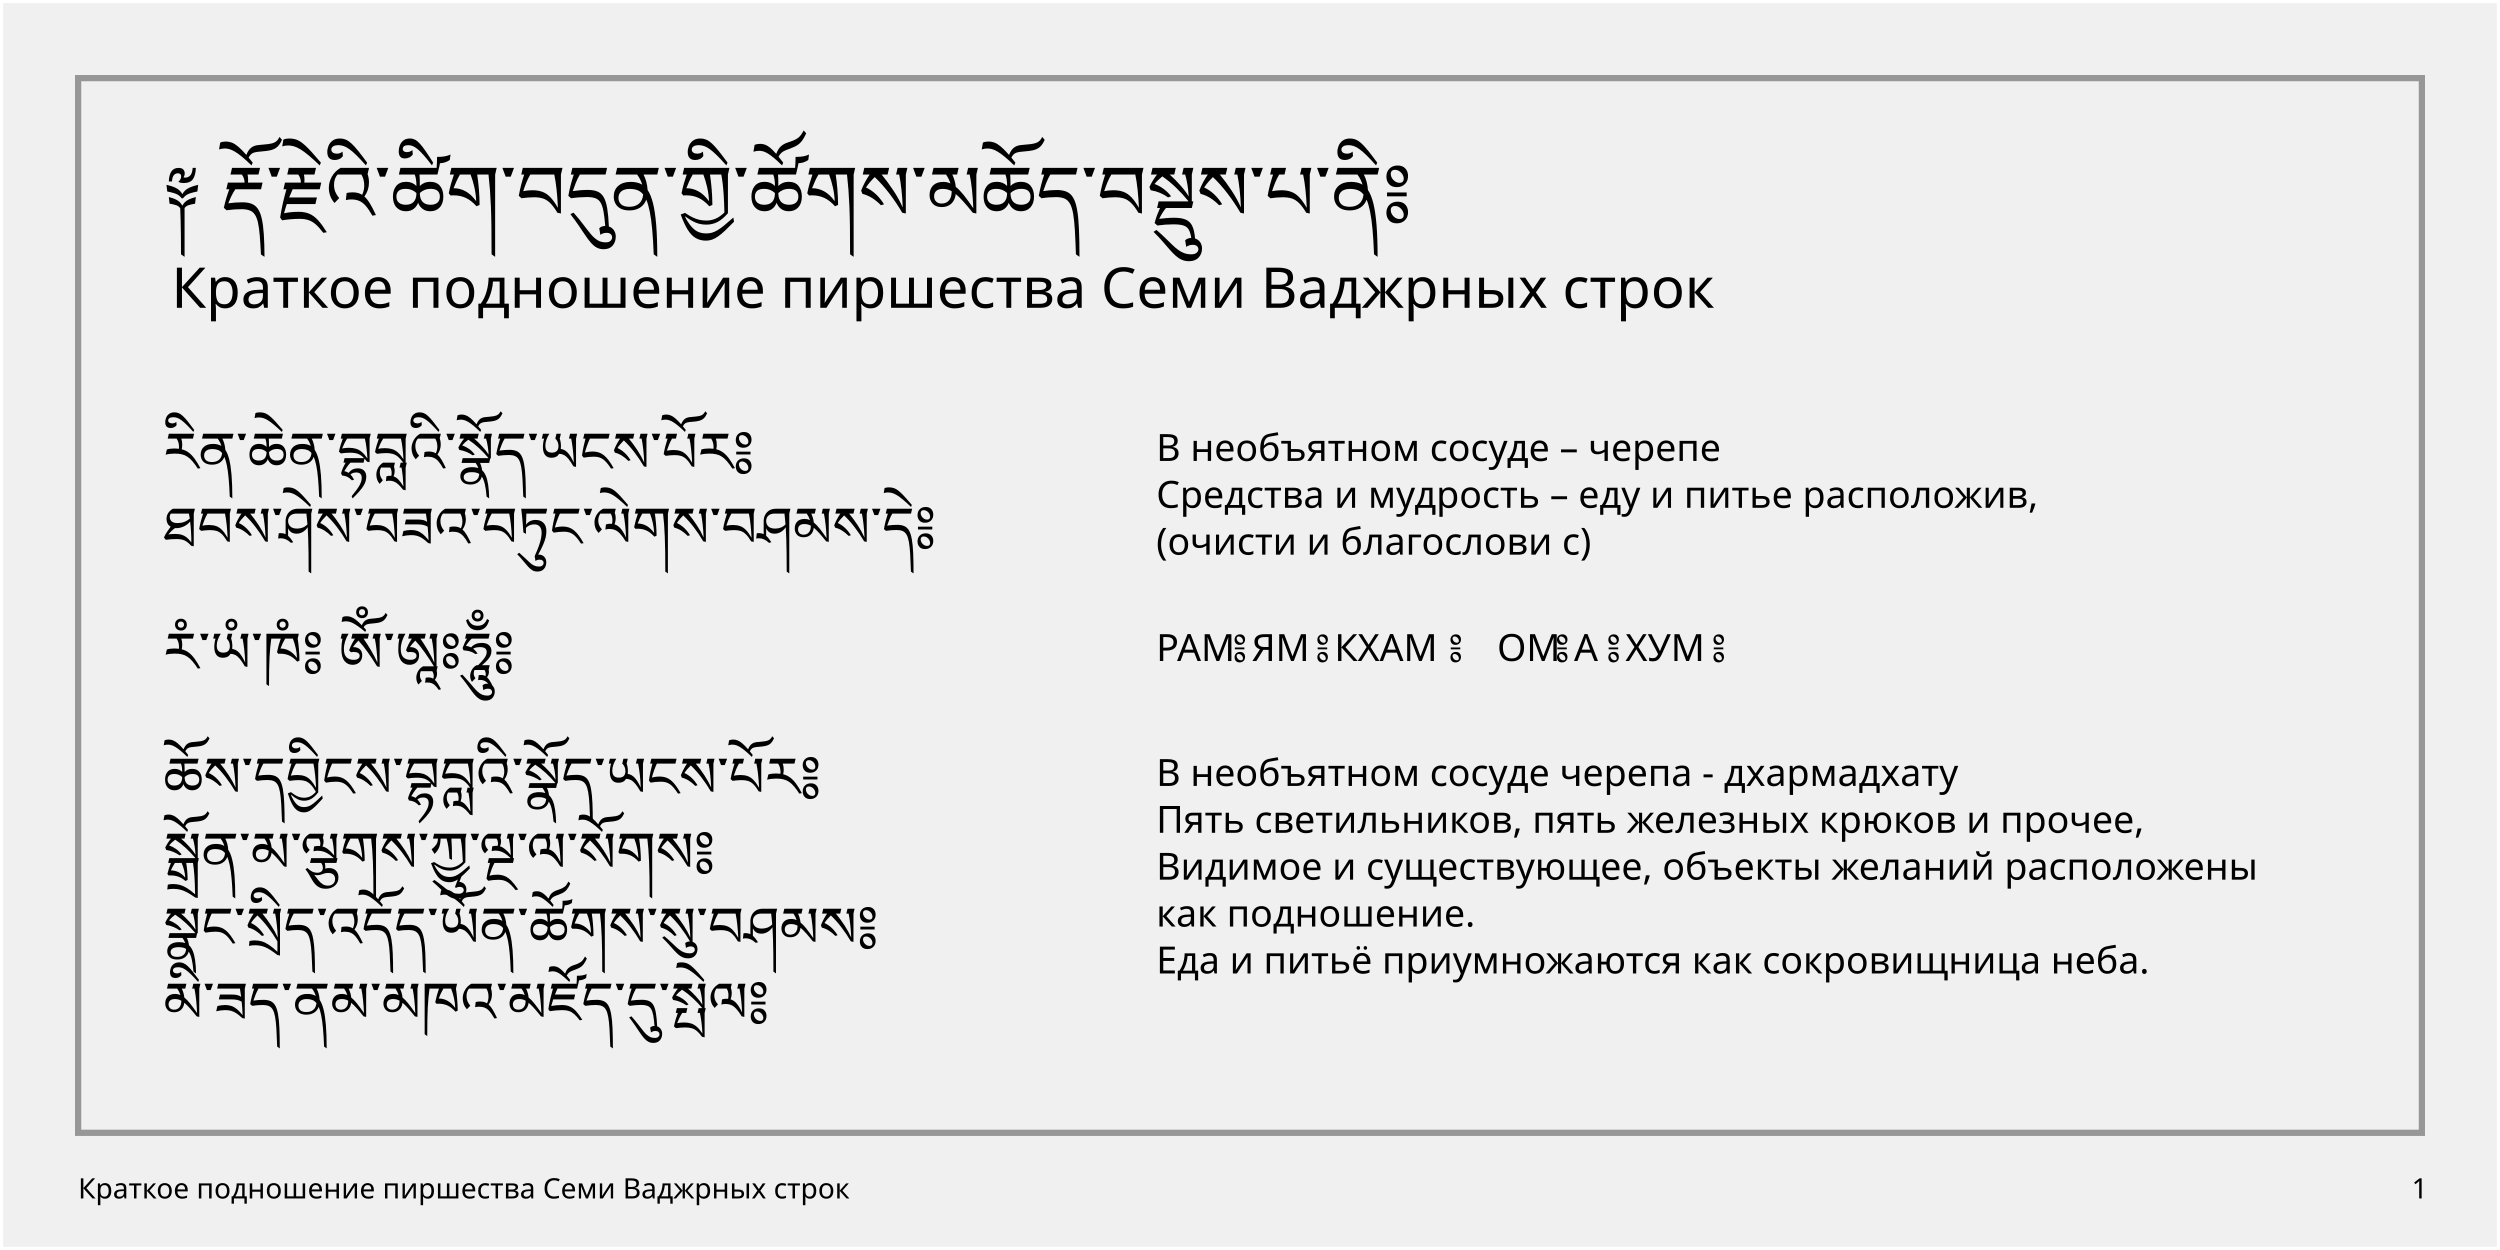
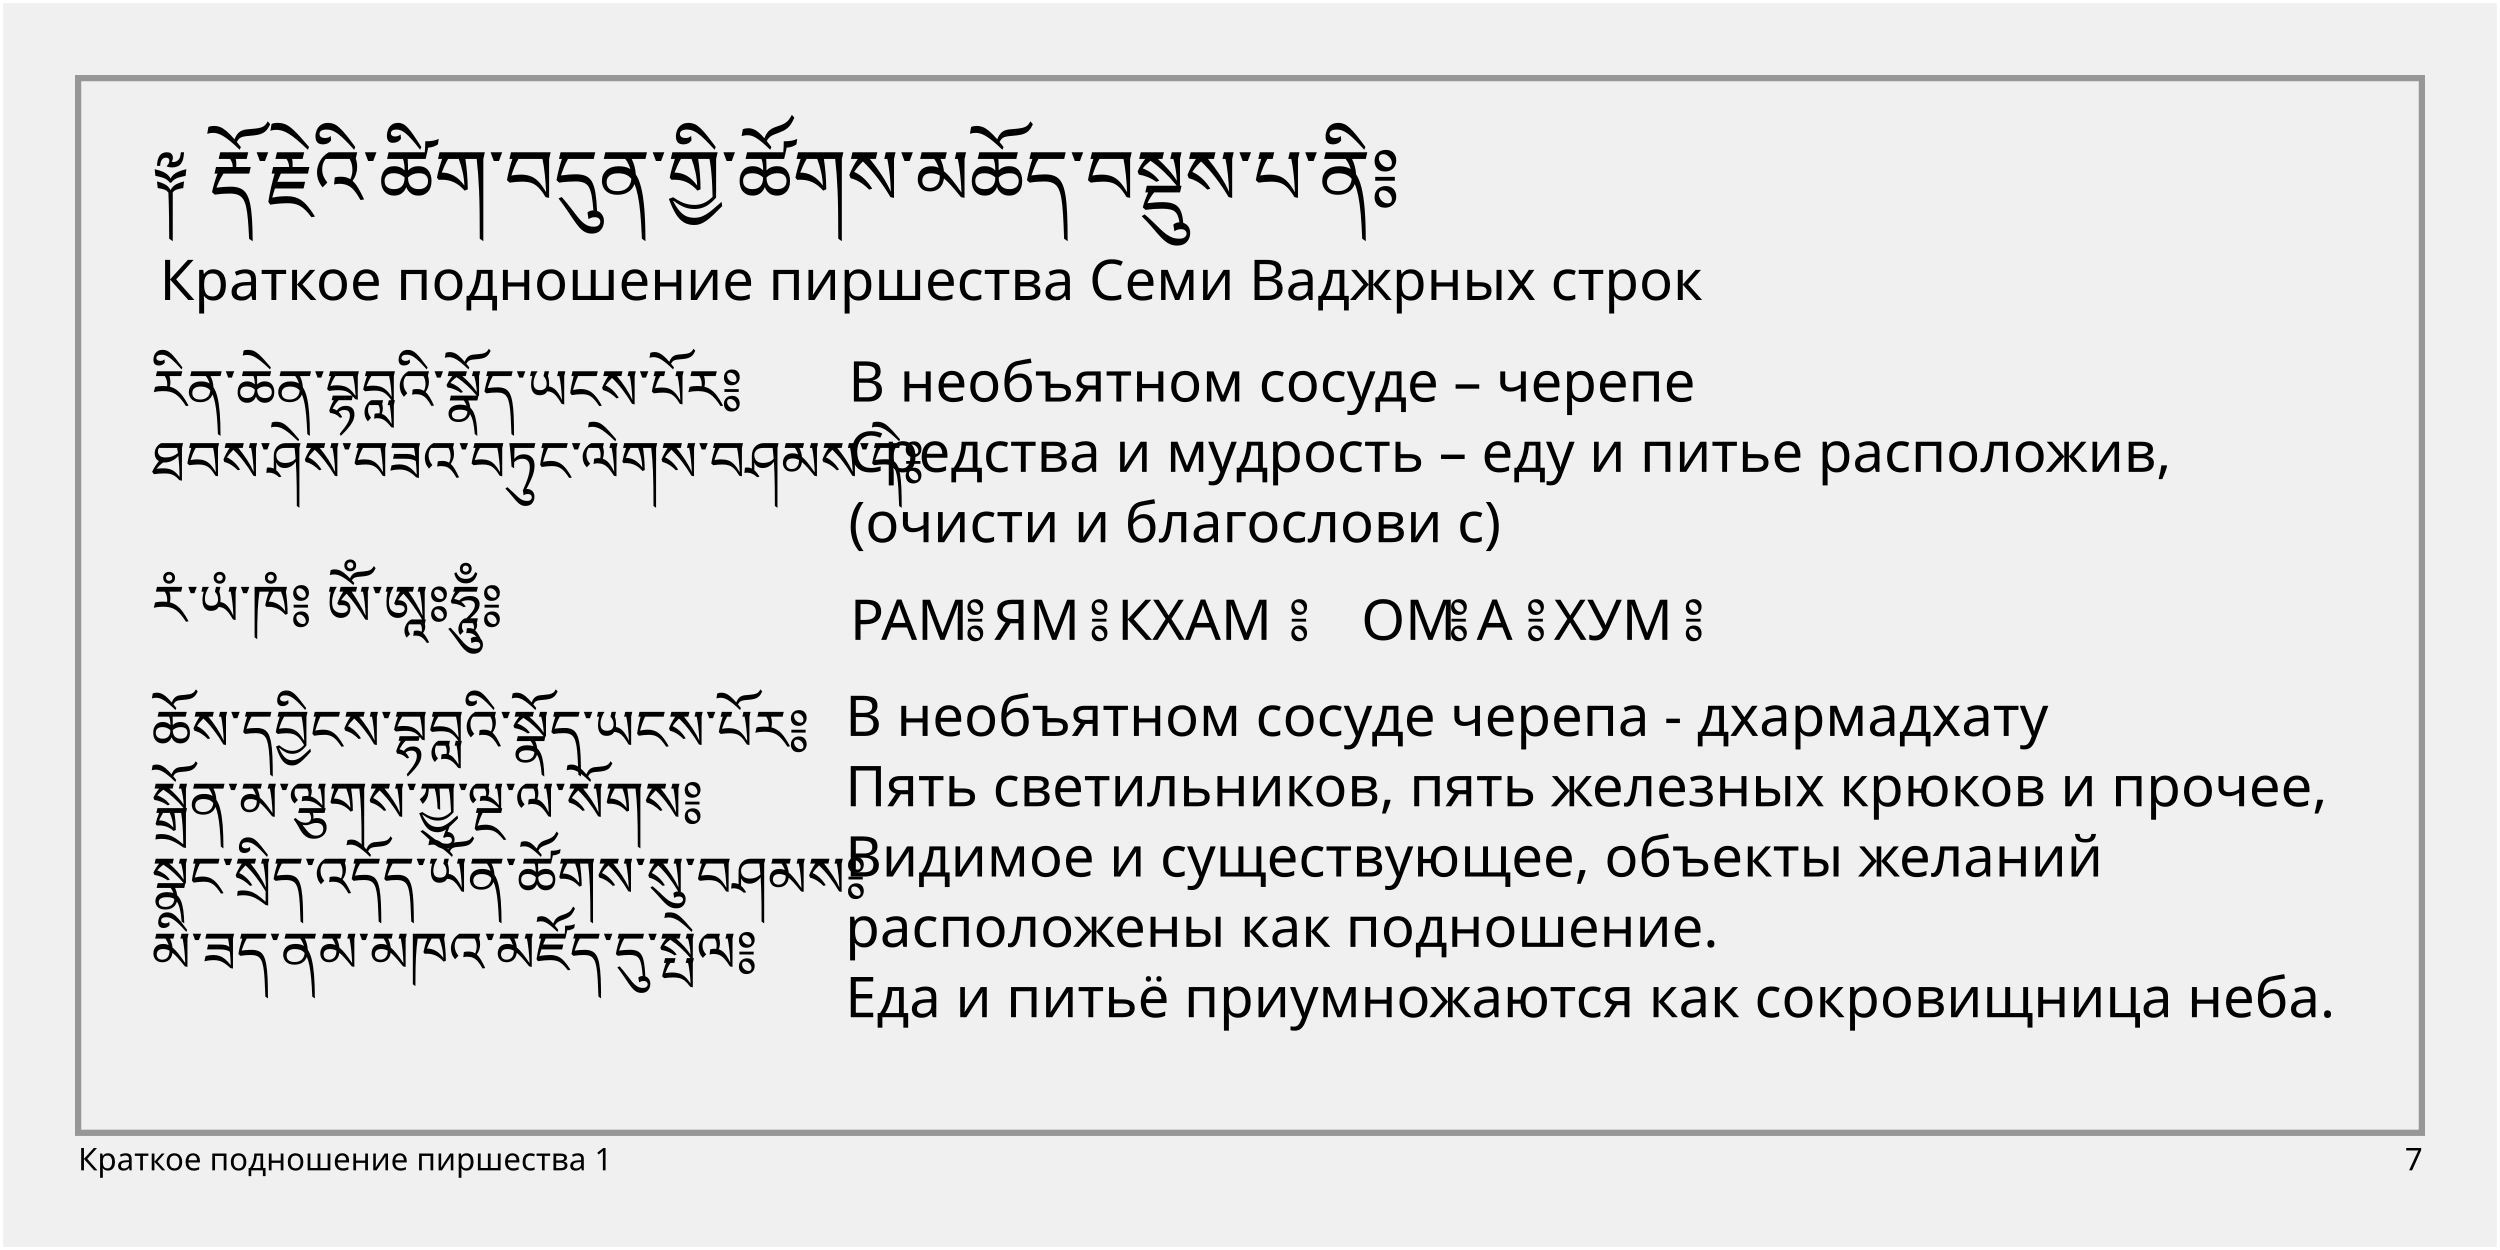
<svg xmlns="http://www.w3.org/2000/svg" width="1600px" height="800px" viewBox="0 0 1600 800" version="1.1">
  <defs />
  <g id="Page-1" stroke="none" stroke-width="1" fill="none" fill-rule="evenodd">
    <g id="7">
      <rect id="Rectangle-1" stroke="#979797" stroke-width="4" x="50" y="50" width="1500" height="675" />
      <rect id="Rectangle-1-Copy-2" stroke="#FFFFFF" stroke-width="4" x="0" y="0" width="1600" height="800" />
-       <text id="1" font-family="Geometria" font-size="18" font-weight="260" fill="#000000">
-         <tspan x="1543.448" y="767">1</tspan>
+       <text font-family="Geometria" font-size="20" font-weight="260" fill="#000000">
+         <tspan x="1539.1" y="749">7</tspan>
      </text>
-       <text id="Краткое-подношение-п" font-family="Geometria" font-size="18" font-weight="260" fill="#000000">
-         <tspan x="50" y="767">Краткое подношение пиршества Семи Ваджрных строк</tspan>
+       <text id="Краткое-подношение-п" font-family="Geometria" font-size="20" font-weight="260" fill="#000000">
+         <tspan x="50" y="749">Краткое подношение пиршества 1</tspan>
      </text>
      <text id="༈-རྡོ་རྗེའི་ཚིག་བདུན" font-family="Kailasa" font-size="49.48" font-weight="normal" fill="#000000">
-         <tspan x="104.568" y="141">༈ རྡོ་རྗེའི་ཚིག་བདུན་གྱི་ཚོགས་མཆོད་བསྡུས་པ་ནི༔</tspan>
+         <tspan x="97" y="131">༈ རྡོ་རྗེའི་ཚིག་བདུན་གྱི་ཚོགས་མཆོད་བསྡུས་པ་ནི༔</tspan>
      </text>
      <text id="རིན་ཆེན་བྷབླའི་སྣོད་" font-family="Kailasa" font-size="36" font-weight="normal" line-spacing="48" fill="#000000">
-         <tspan x="104.568" y="302">རིན་ཆེན་བྷབླའི་སྣོད་ཡངས་པོར༔</tspan>
-         <tspan x="104.568" y="350">ཐབས་ཤེས་བཟའ་བཏུང་ལེགས་བཤམས་དེ༔ </tspan>
+         <tspan x="97" y="262">རིན་ཆེན་བྷབླའི་སྣོད་ཡངས་པོར༔</tspan>
+         <tspan x="97" y="308">ཐབས་ཤེས་བཟའ་བཏུང་ལེགས་བཤམས་དེ༔ </tspan>
      </text>
      <text id="ཆོས་དབྱིངས་བྷབླའི་སྣ" font-family="Kailasa" font-size="36" font-weight="normal" line-spacing="48" fill="#000000">
-         <tspan x="104.568" y="510">ཆོས་དབྱིངས་བྷབླའི་སྣོད་ཡངས་པོར༔</tspan>
-         <tspan x="104.568" y="558">སྒྲོན་མ་ལྕགས་ཀྱུ་ལྔ་ལ་སོགས༔</tspan>
-         <tspan x="104.568" y="606">སྣང་སྲིད་འདོད་ཡོན་ཚོགས་སུ་བཤམས༔</tspan>
-         <tspan x="104.568" y="654">མི་ཟད་ནམ་མཁའ་མཛོད་དུ་སྤེལ༔  </tspan>
+         <tspan x="97" y="480">ཆོས་དབྱིངས་བྷབླའི་སྣོད་ཡངས་པོར༔</tspan>
+         <tspan x="97" y="526">སྒྲོན་མ་ལྕགས་ཀྱུ་ལྔ་ལ་སོགས༔</tspan>
+         <tspan x="97" y="574">སྣང་སྲིད་འདོད་ཡོན་ཚོགས་སུ་བཤམས༔</tspan>
+         <tspan x="97" y="622">མི་ཟད་ནམ་མཁའ་མཛོད་དུ་སྤེལ༔  </tspan>
      </text>
      <text id="Краткое-подношение-п" font-family="Geometria" font-size="36" font-weight="260" fill="#000000">
-         <tspan x="109.728" y="197">Краткое подношение пиршества Семи Ваджрных строк </tspan>
+         <tspan x="102.16" y="192">Краткое подношение пиршества Семи Ваджрных строк </tspan>
      </text>
-       <text id="В-необъятном-сосуде-" font-family="Geometria" font-size="24" font-weight="260" fill="#000000">
-         <tspan x="740" y="295">В необъятном сосуде – черепе</tspan>
-         <tspan x="740" y="325">Средства и мудрость – еду и питье расположив,</tspan>
-         <tspan x="740" y="355">      (очисти и благослови с)</tspan>
+       <text id="В-необъятном-сосуде-" font-family="Geometria" font-size="36" font-weight="260" fill="#000000">
+         <tspan x="543" y="257">В необъятном сосуде – черепе</tspan>
+         <tspan x="543" y="302">Средства и мудрость – еду и питье расположив,</tspan>
+         <tspan x="543" y="347">      (очисти и благослови с)</tspan>
      </text>
-       <text id="В-необъятном-сосуде-" font-family="Geometria" font-size="24" font-weight="260" fill="#000000">
-         <tspan x="740" y="503">В необъятном сосуде черепа - дхармадхату</tspan>
-         <tspan x="740" y="533">Пять светильников, пять железных крюков и прочее,</tspan>
-         <tspan x="740" y="563">Видимое и существующее, объекты желаний расположены</tspan>
-         <tspan x="740" y="593">      как подношение.</tspan>
-         <tspan x="740" y="623">Еда и питьё приумножаются как сокровищница неба.</tspan>
+       <text id="В-необъятном-сосуде-" font-family="Geometria" font-size="36" font-weight="260" fill="#000000">
+         <tspan x="541" y="471">В необъятном сосуде черепа - дхармадхату</tspan>
+         <tspan x="541" y="516">Пять светильников, пять железных крюков и прочее,</tspan>
+         <tspan x="541" y="561">Видимое и существующее, объекты желаний </tspan>
+         <tspan x="541" y="606">      расположены как подношение.</tspan>
+         <tspan x="541" y="651">Еда и питьё приумножаются как сокровищница неба.</tspan>
      </text>
      <text id="རཾ་ཡཾ་ཁཾ༔-ཨོཾ་ཨཱཿཧཱུྃ" font-family="Kailasa" font-size="36" font-weight="normal" line-spacing="48" fill="#000000">
-         <tspan x="104.568" y="430">རཾ་ཡཾ་ཁཾ༔ ཨོཾ་ཨཱཿཧཱུྃ༔</tspan>
+         <tspan x="97" y="400">རཾ་ཡཾ་ཁཾ༔ ཨོཾ་ཨཱཿཧཱུྃ༔</tspan>
      </text>
-       <text id="РАМ༔-ЯМ༔-КХАМ༔--ОМ༔-" font-family="Geometria" font-size="24" font-weight="260" fill="#000000">
-         <tspan x="740" y="423.021">РАМ</tspan>
-         <tspan x="788.919" y="423" font-family="Kailasa" font-weight="normal">༔</tspan>
-         <tspan x="801.038" y="423.021"> ЯМ</tspan>
-         <tspan x="841.917" y="423" font-family="Kailasa" font-weight="normal">༔</tspan>
-         <tspan x="854.035" y="423.021"> КХАМ</tspan>
-         <tspan x="927.098" y="423" font-family="Kailasa" font-weight="normal">༔  </tspan>
-         <tspan x="958.121" y="423.021">ОМ</tspan>
-         <tspan x="995.257" y="423" font-family="Kailasa" font-weight="normal">༔</tspan>
-         <tspan x="1007.375" y="423.021"> А</tspan>
-         <tspan x="1028.142" y="423" font-family="Kailasa" font-weight="normal">༔</tspan>
-         <tspan x="1040.26" y="423.021"> ХУМ</tspan>
-         <tspan x="1095.42" y="423" font-family="Kailasa" font-weight="normal">༔</tspan>
+       <text id="РАМ༔-ЯМ༔-КХАМ༔--ОМ༔-" font-family="Geometria" font-size="36" font-weight="260" fill="#000000">
+         <tspan x="544" y="409.532">РАМ</tspan>
+         <tspan x="617.379" y="409" font-family="Kailasa" font-weight="normal">༔</tspan>
+         <tspan x="635.556" y="409.532"> ЯМ</tspan>
+         <tspan x="696.875" y="409" font-family="Kailasa" font-weight="normal">༔</tspan>
+         <tspan x="715.053" y="409.532"> КХАМ</tspan>
+         <tspan x="824.648" y="409" font-family="Kailasa" font-weight="normal">༔  </tspan>
+         <tspan x="871.182" y="409.532">ОМ</tspan>
+         <tspan x="926.885" y="409" font-family="Kailasa" font-weight="normal">༔</tspan>
+         <tspan x="945.062" y="409.532"> А</tspan>
+         <tspan x="976.213" y="409" font-family="Kailasa" font-weight="normal">༔</tspan>
+         <tspan x="994.39" y="409.532"> ХУМ</tspan>
+         <tspan x="1077.13" y="409" font-family="Kailasa" font-weight="normal">༔</tspan>
      </text>
    </g>
  </g>
</svg>
